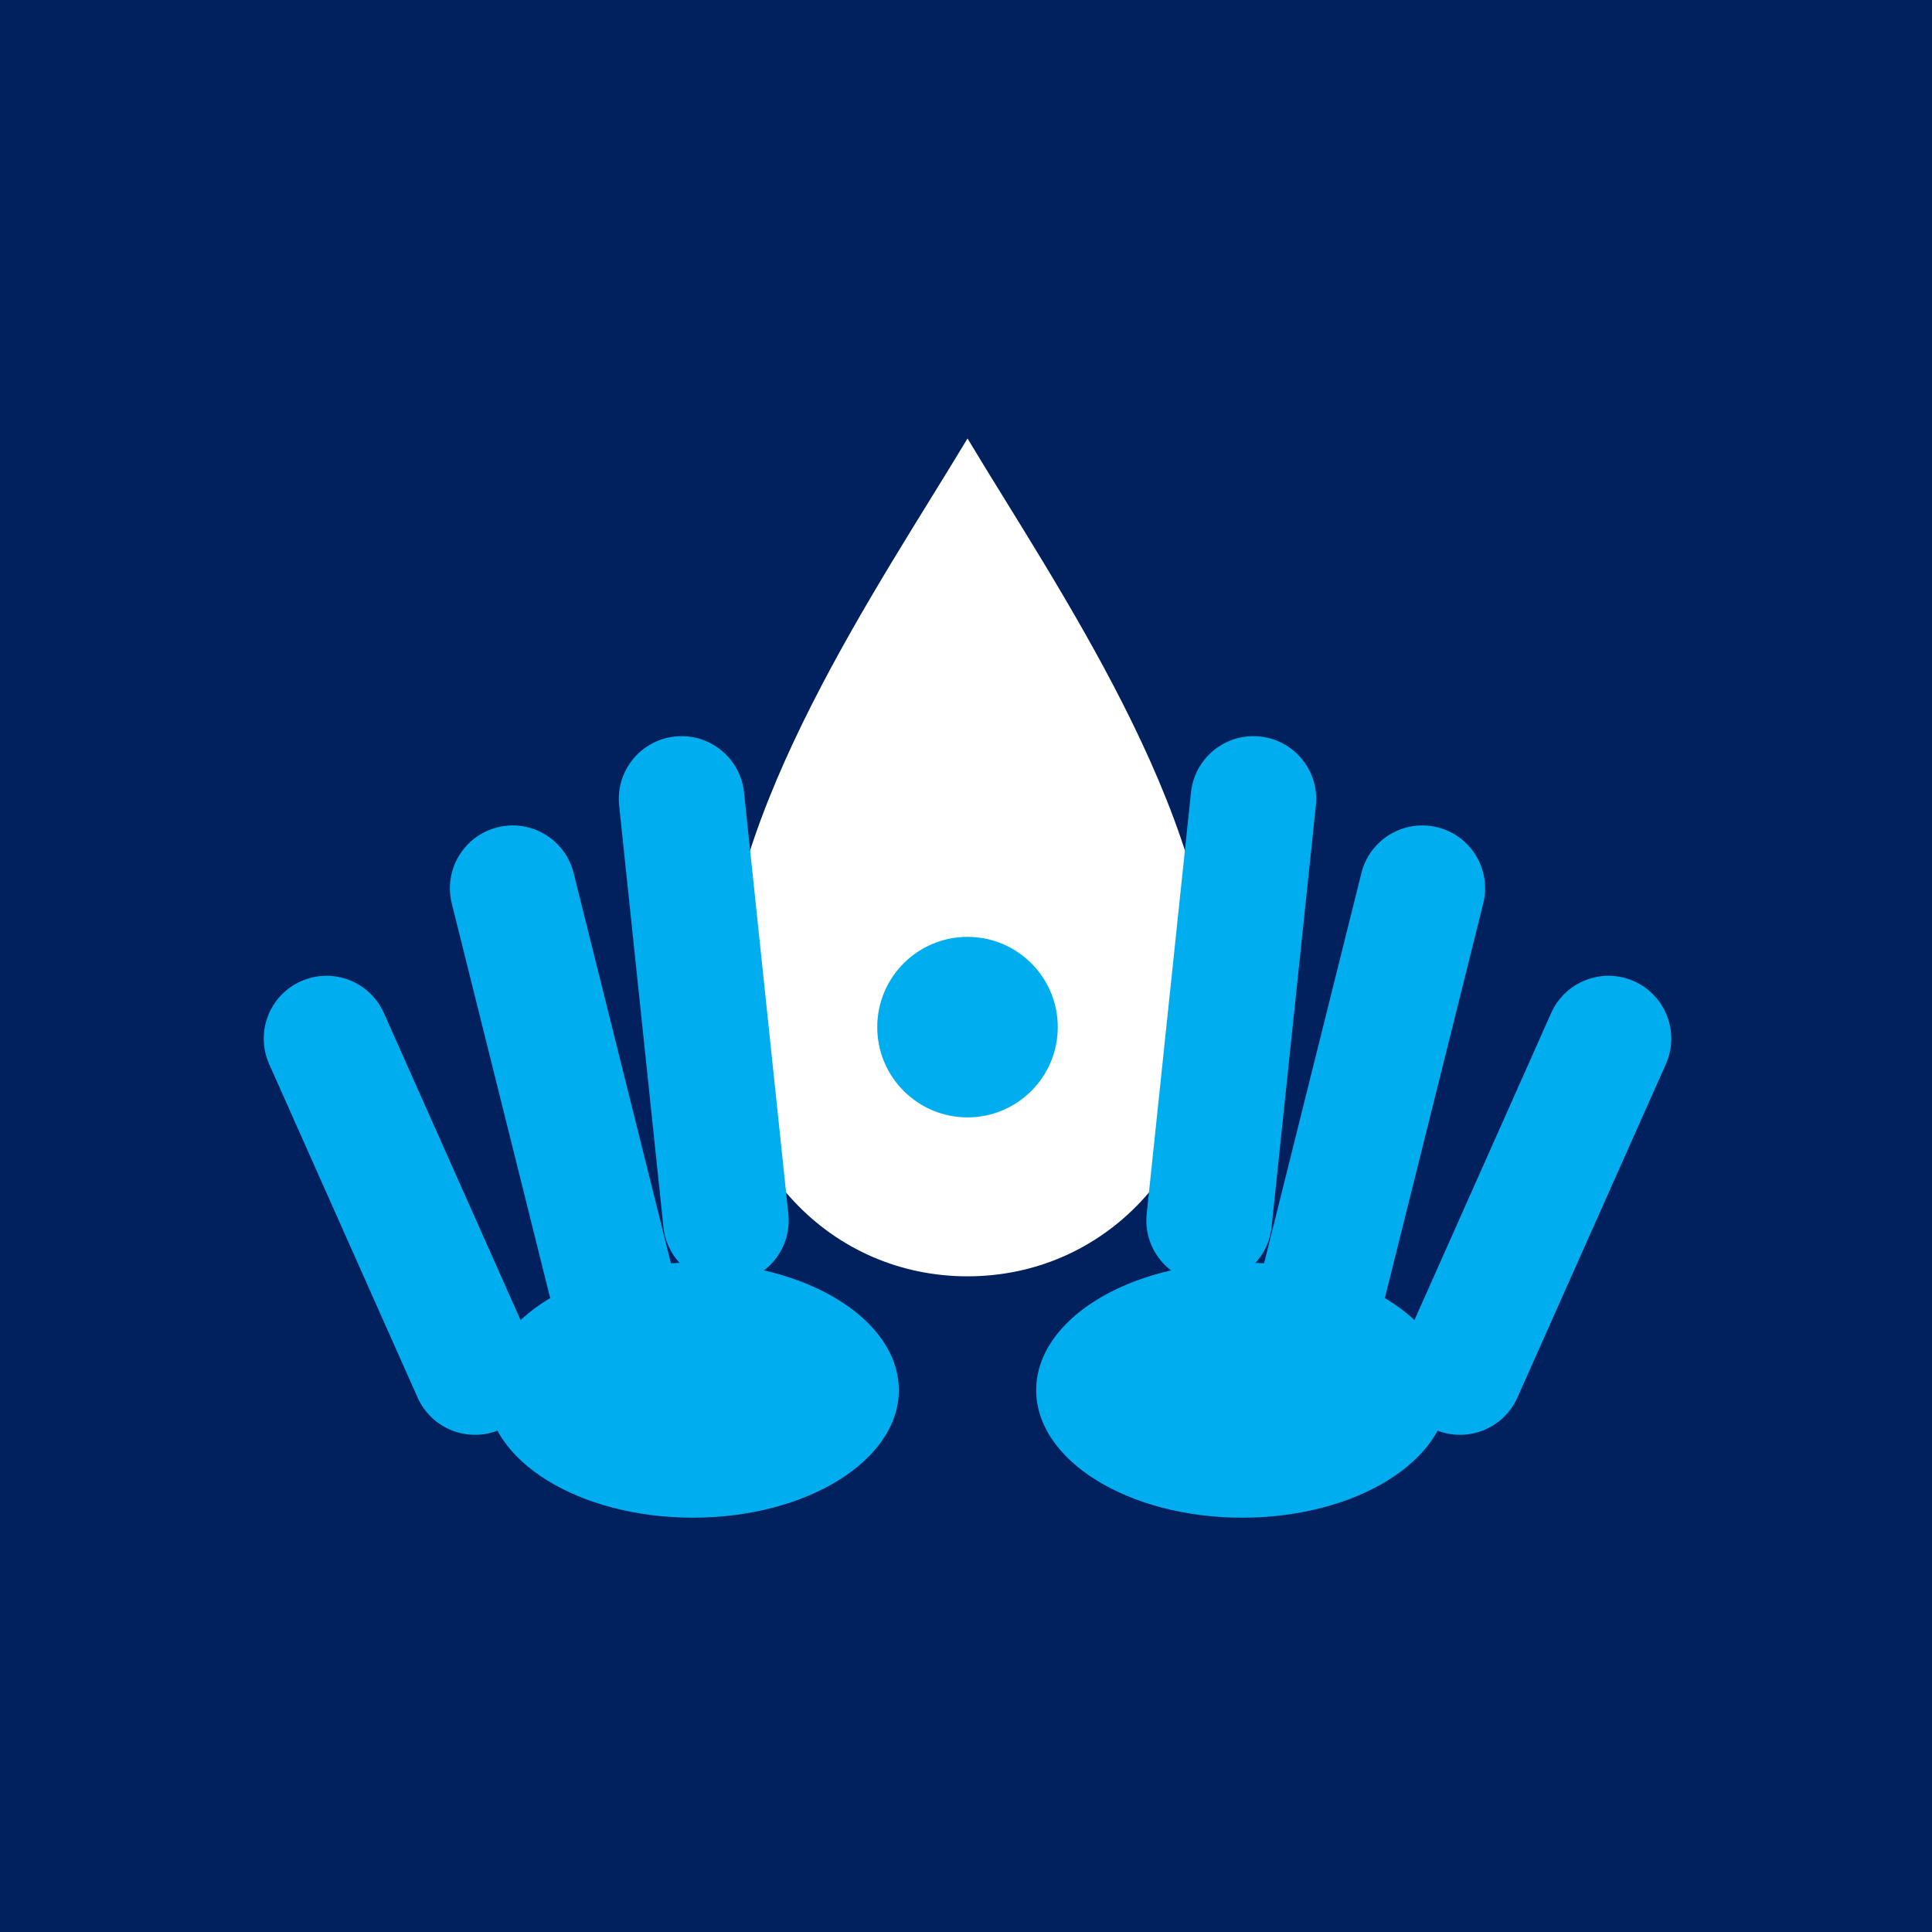
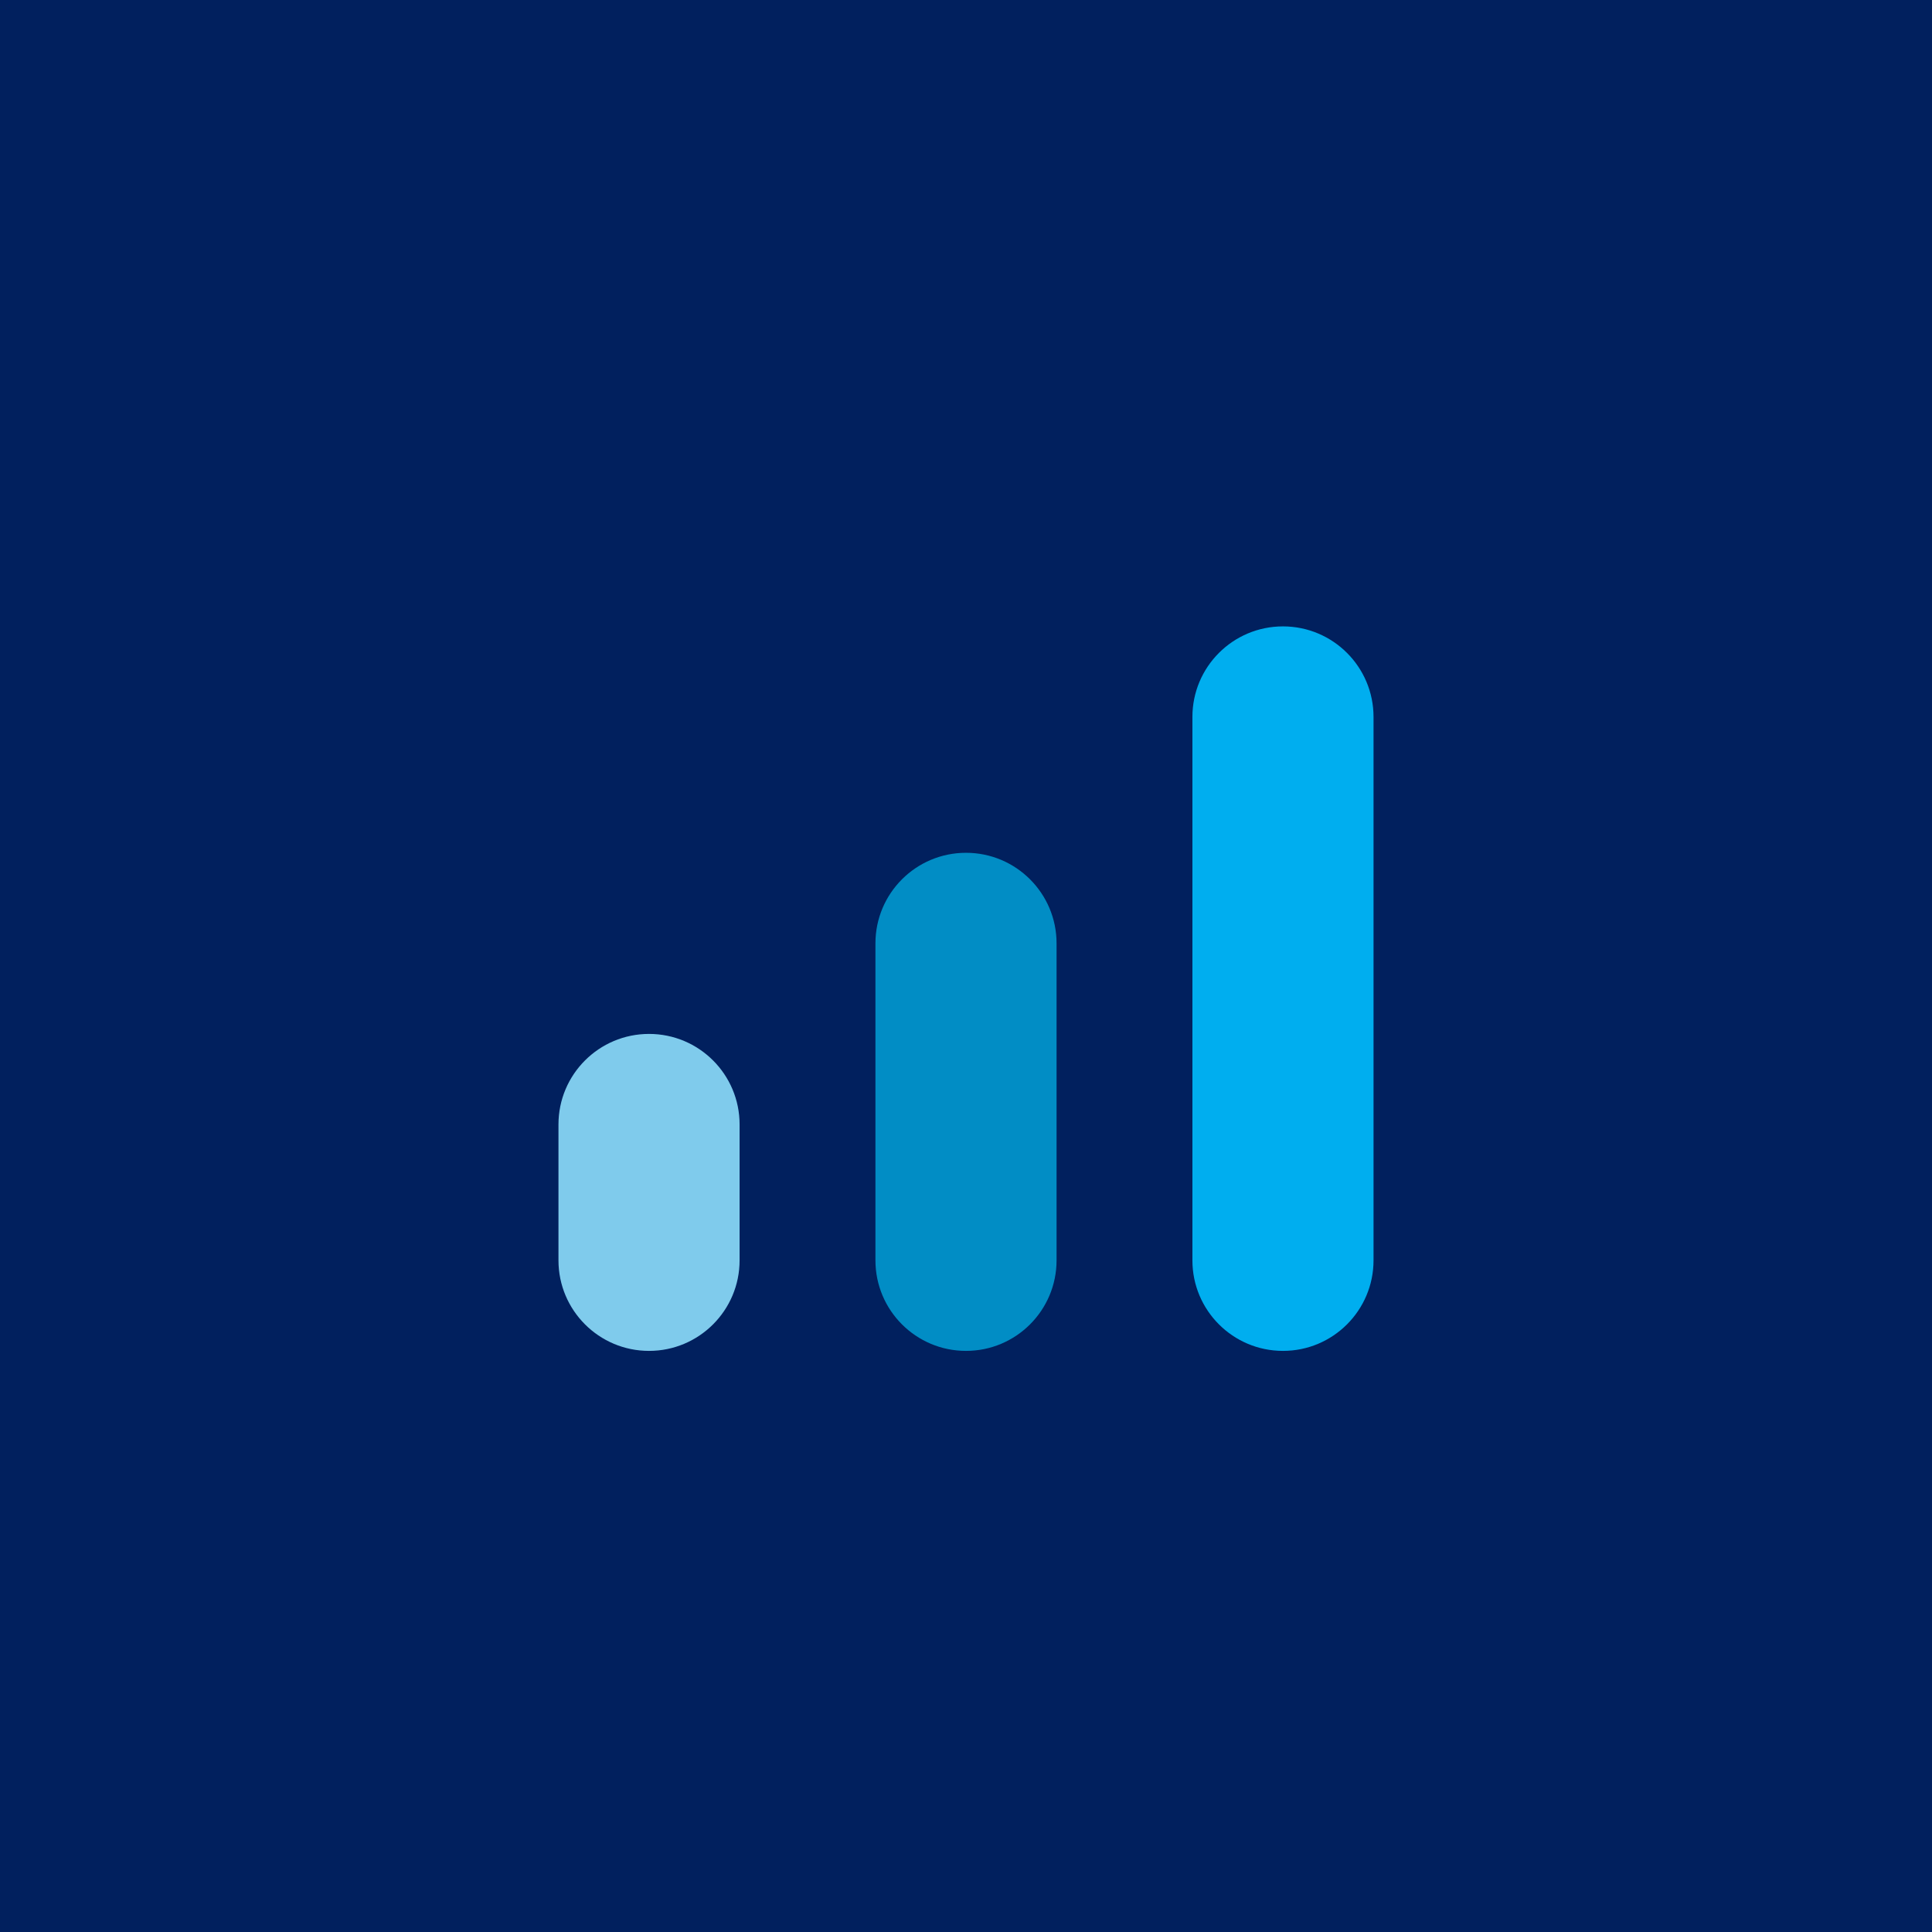
<svg xmlns="http://www.w3.org/2000/svg" viewBox="0 0 512 512">
  <rect width="512" height="512" fill="#01205E" />
-   <g transform="translate(90, 98) scale(5.2)">
-     <path d="M32 3.5 C27.5 11 19.5 22.5 19.5 32.5 C19.5 40.6 25.1 46.2 32 46.2 C38.9 46.2 44.5 40.6 44.5 32.5 C44.5 22.5 36.5 11 32 3.5 Z" fill="#FFFFFF" />
-     <circle cx="32" cy="33.5" r="4.6" fill="#00AEEF" />
-     <g fill="#00AEEF">
-       <ellipse cx="18" cy="52" rx="10.5" ry="6.5" />
-       <rect x="5" y="29" width="6.4" height="25" rx="3.2" transform="rotate(-24 8.2 54)" />
-       <rect x="11.5" y="22.5" width="6.4" height="27" rx="3.2" transform="rotate(-14 14.7 50)" />
-       <rect x="17.5" y="18.5" width="6.4" height="28" rx="3.2" transform="rotate(-6 20.7 53)" />
-     </g>
-     <g fill="#00AEEF" transform="translate(64,0) scale(-1,1)">
-       <ellipse cx="18" cy="52" rx="10.5" ry="6.5" />
-       <rect x="5" y="29" width="6.4" height="25" rx="3.2" transform="rotate(-24 8.2 54)" />
-       <rect x="11.5" y="22.5" width="6.4" height="27" rx="3.2" transform="rotate(-14 14.7 50)" />
-       <rect x="17.5" y="18.5" width="6.4" height="28" rx="3.2" transform="rotate(-6 20.7 53)" />
-     </g>
+   <g transform="translate(64, 46) scale(6)">
+     <rect x="14" y="38" width="8" height="14" rx="4" fill="#7FCBEC" />
+     <rect x="28" y="30" width="8" height="22" rx="4" fill="#018DC5" />
+     <rect x="42" y="20" width="8" height="32" rx="4" fill="#00AEEF" />
  </g>
</svg>
